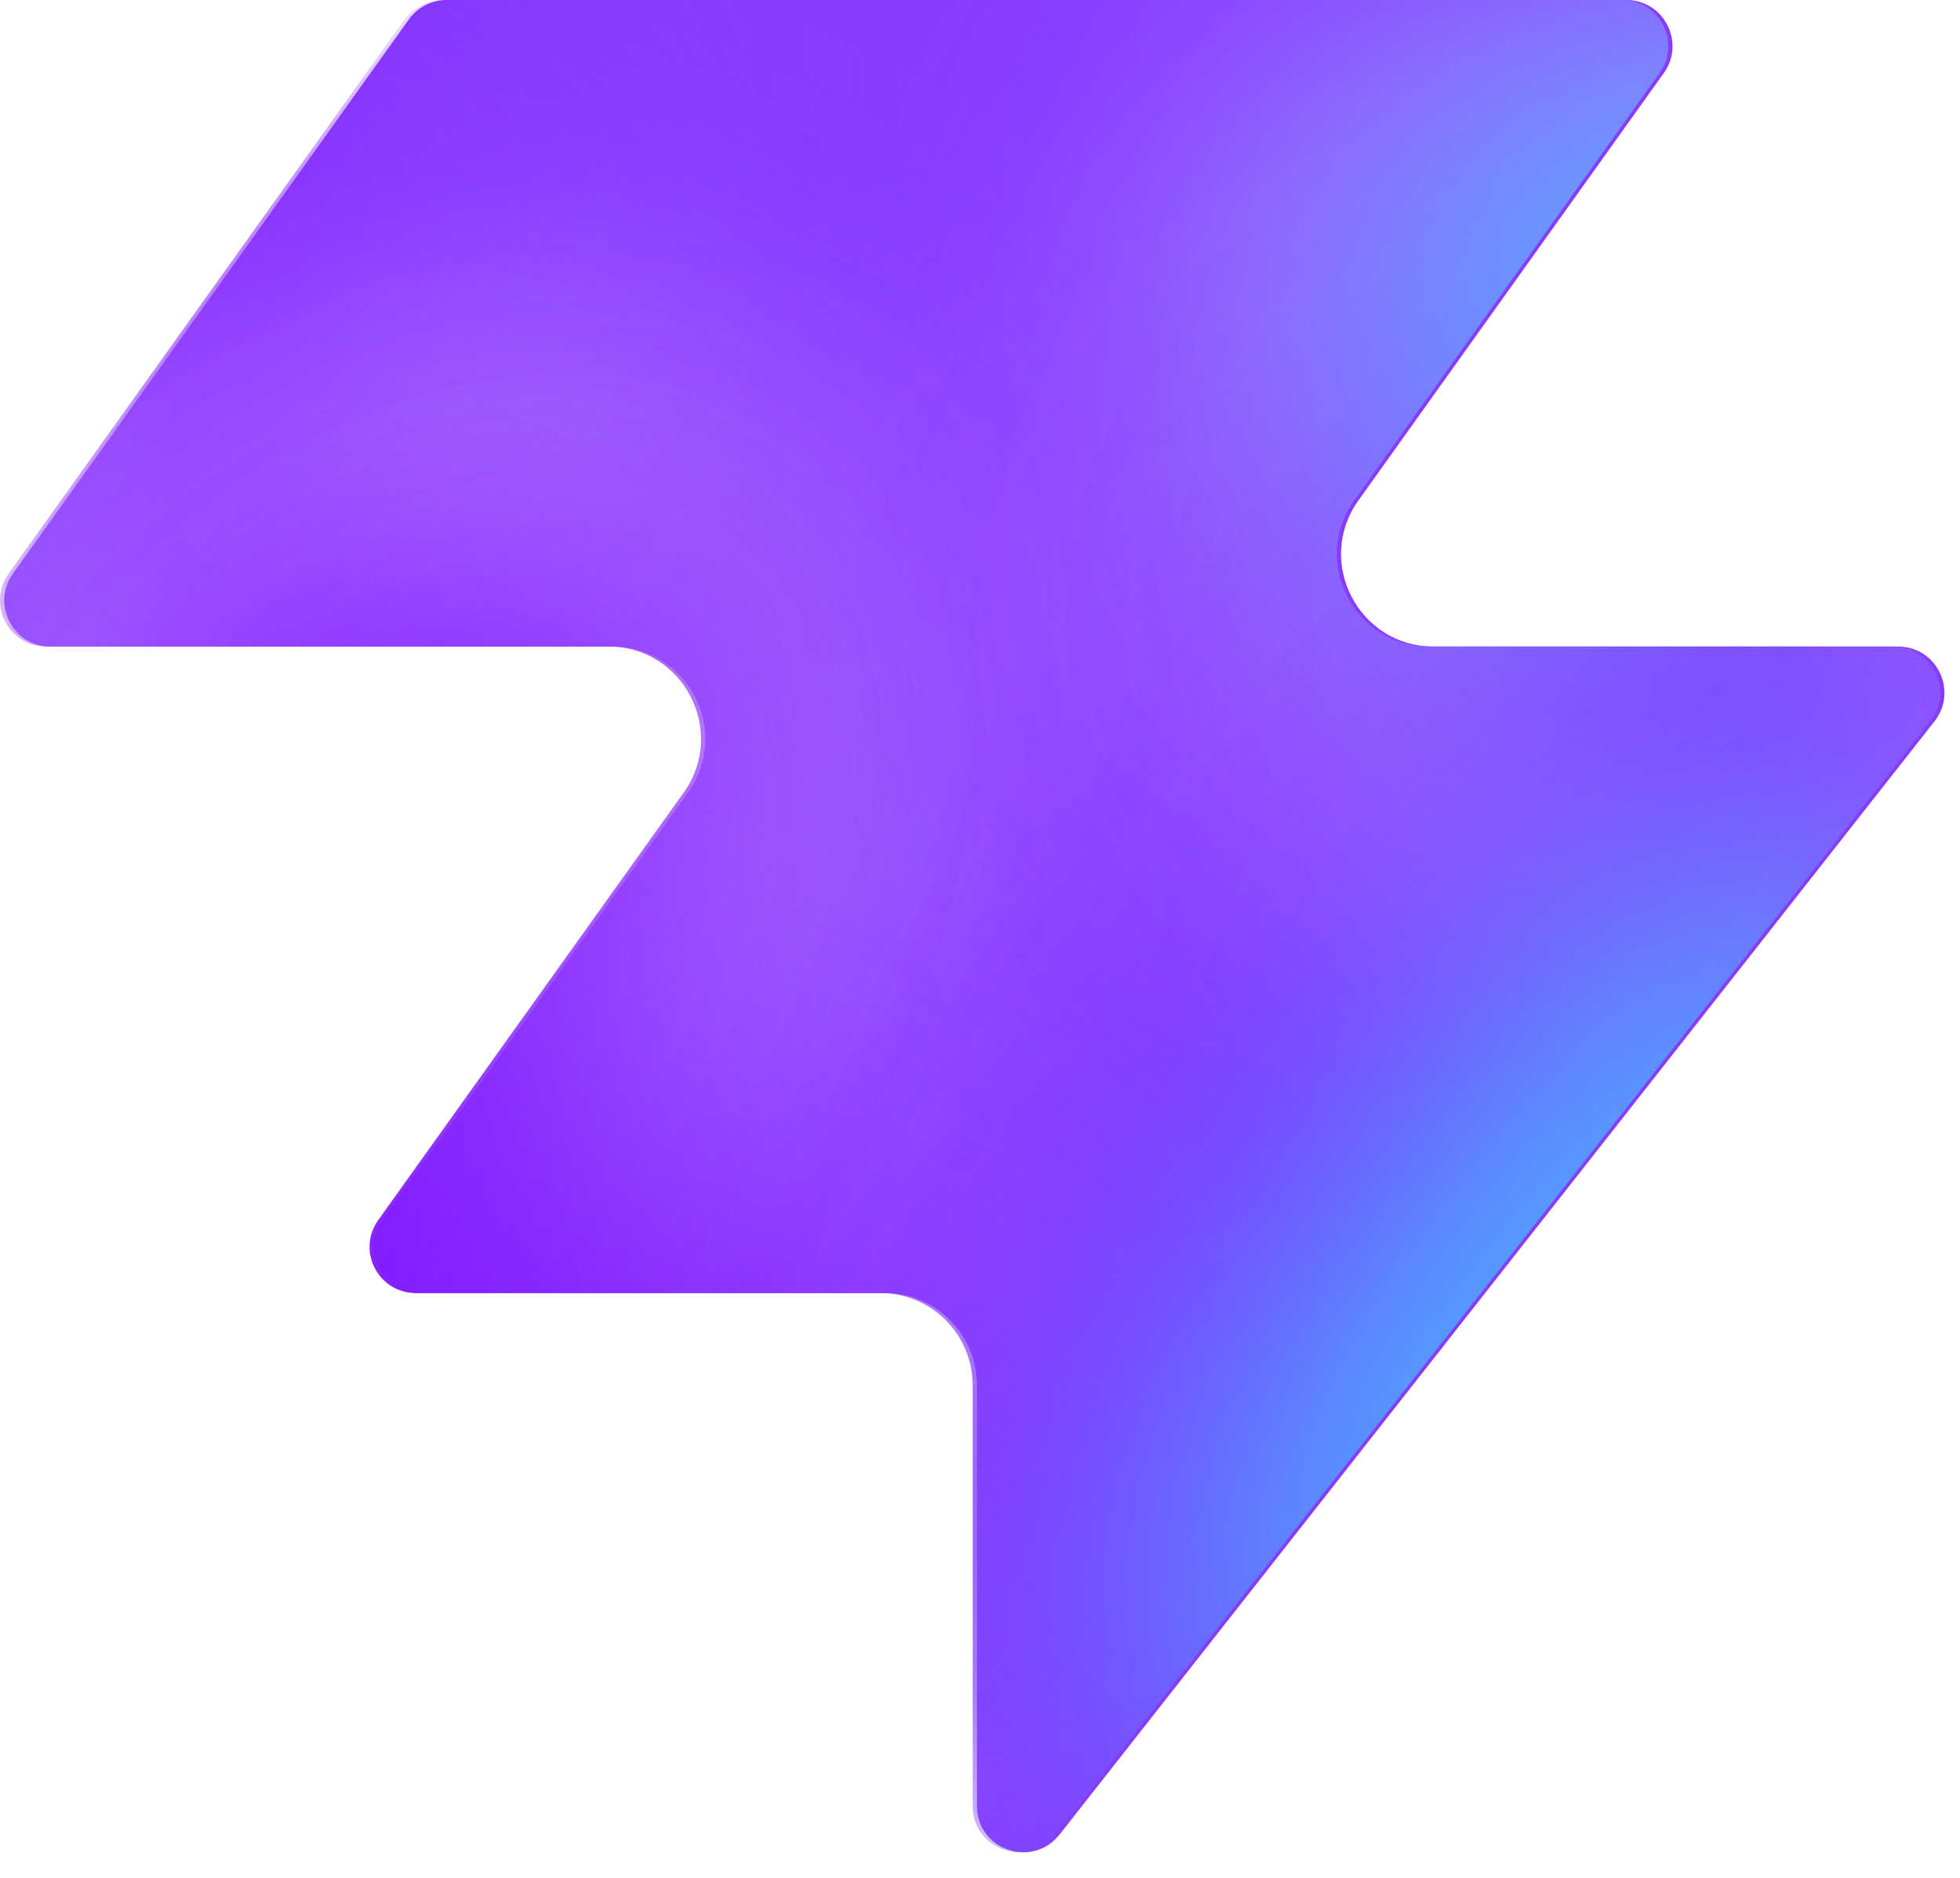
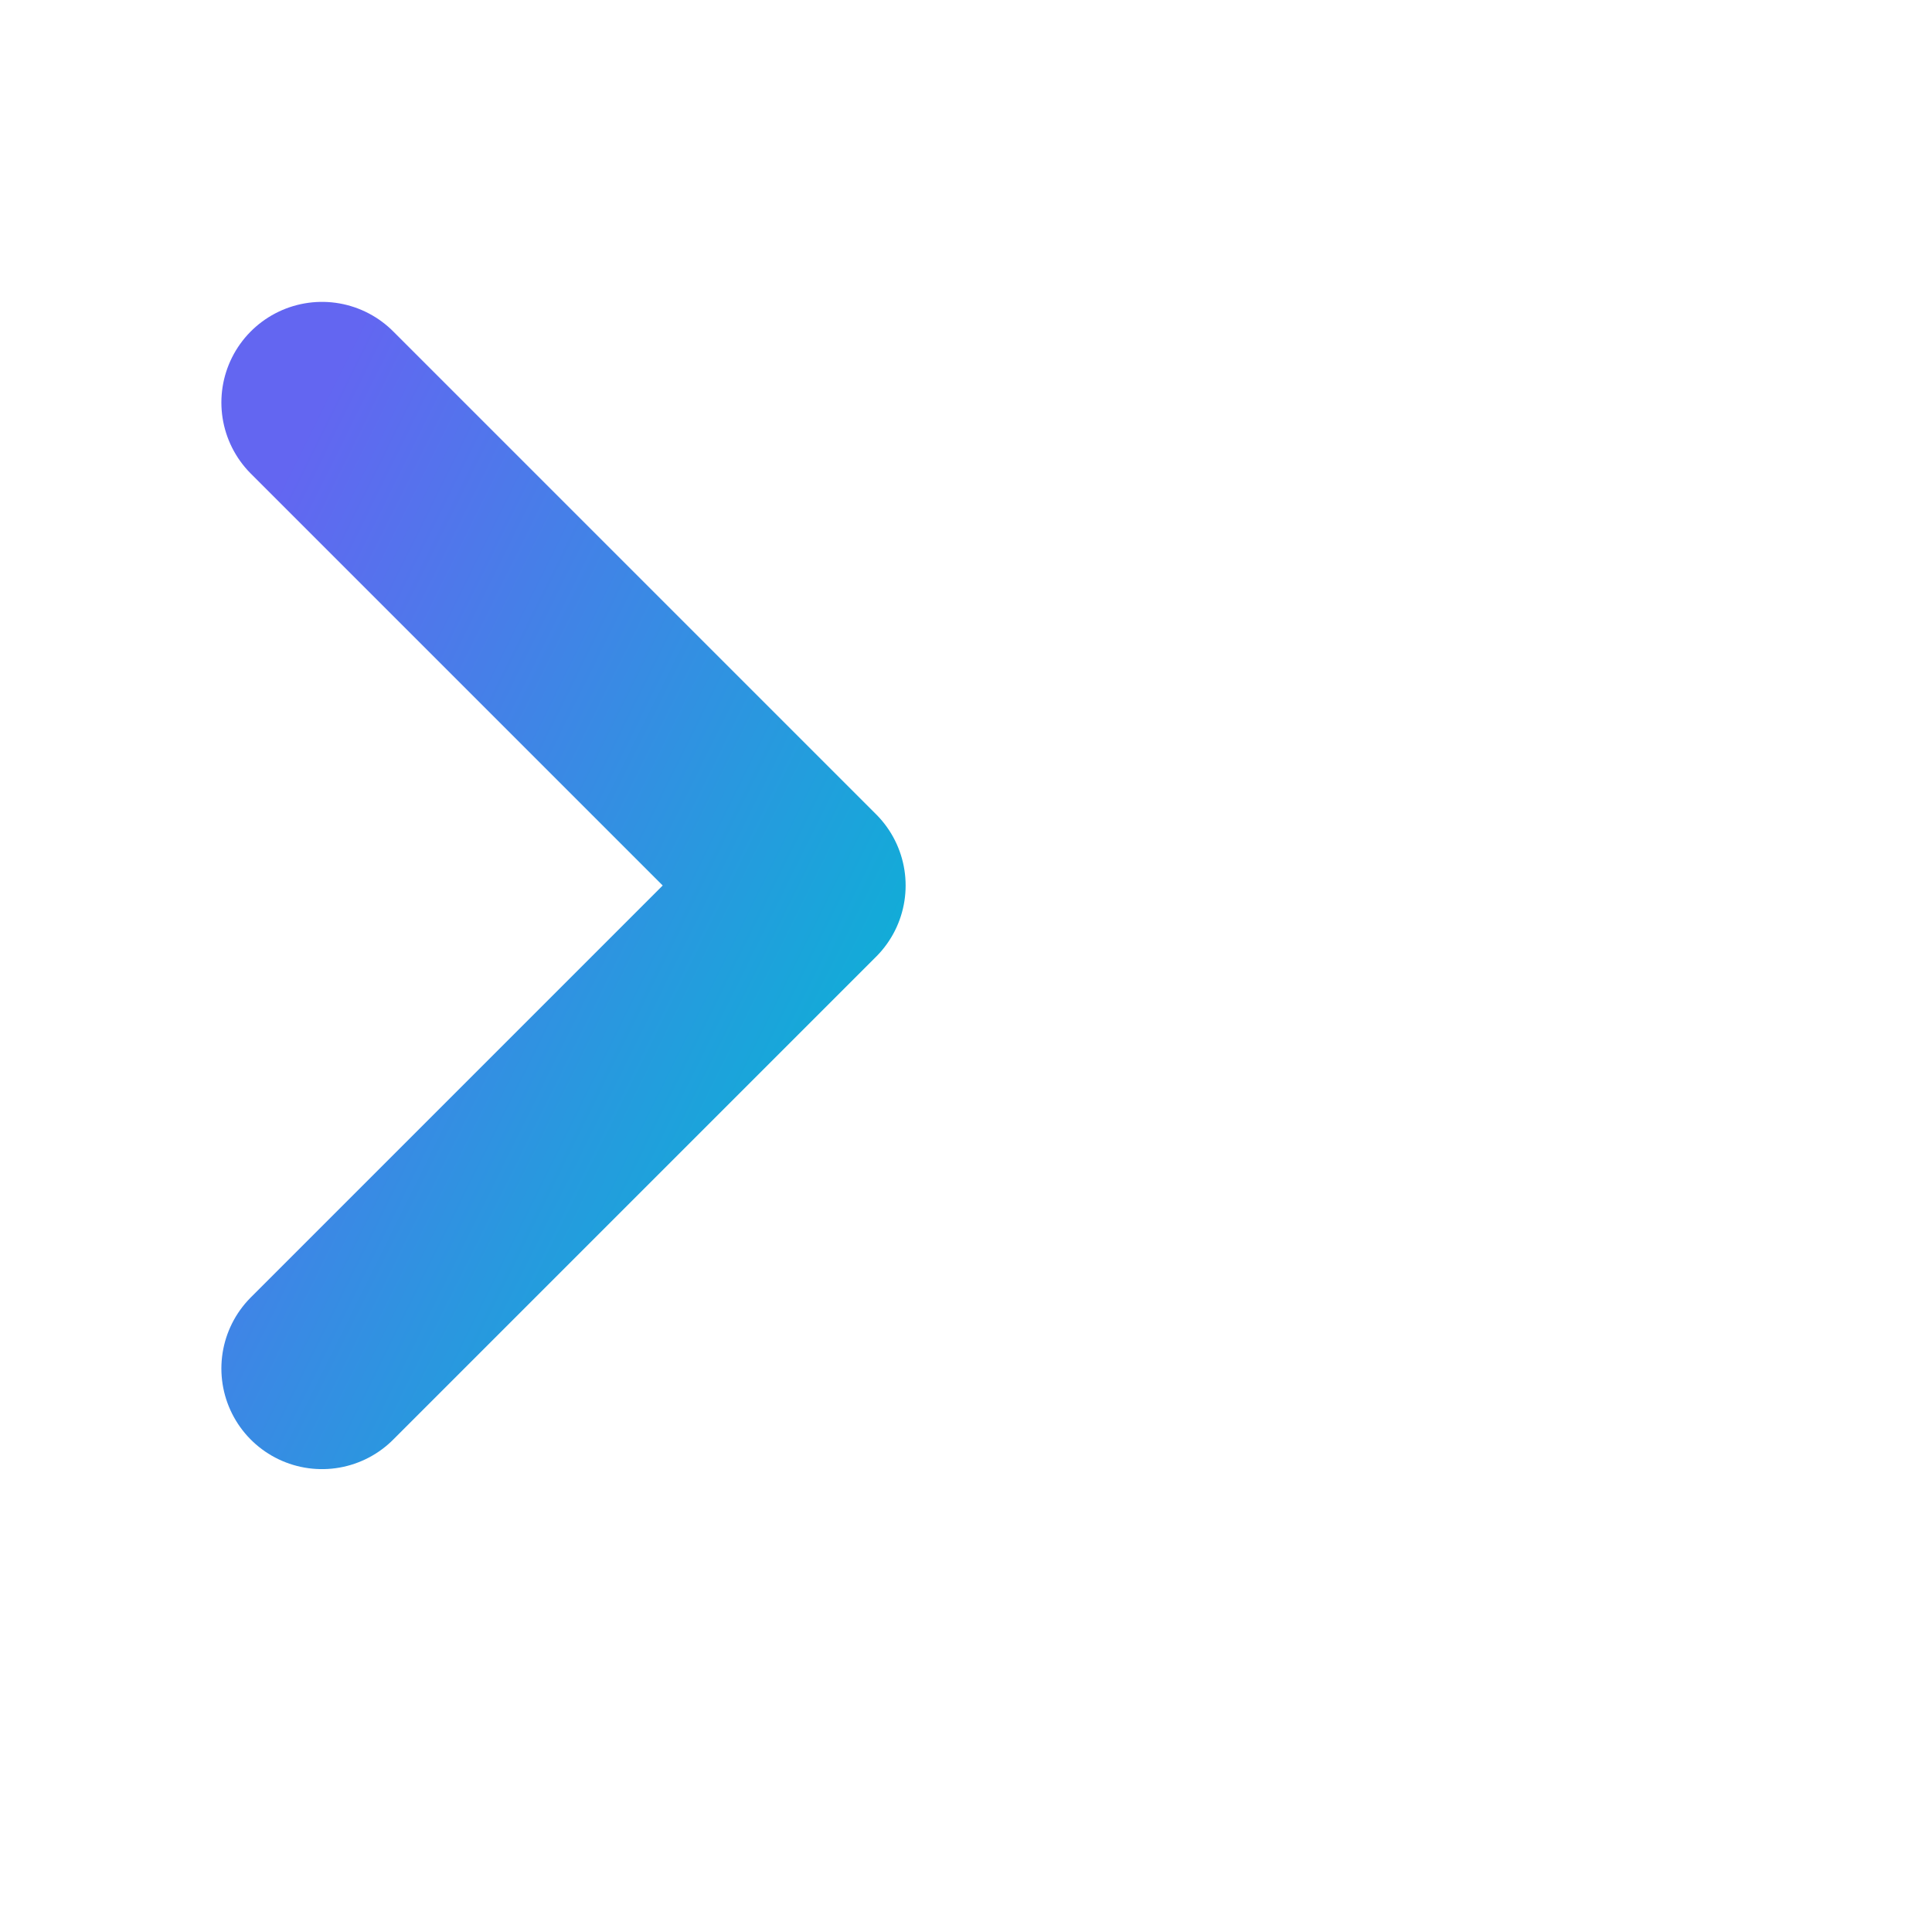
- <svg xmlns="http://www.w3.org/2000/svg" width="48" height="46" fill="none" viewBox="0 0 48 46">
-   <path fill="#863bff" d="M25.946 44.938c-.664.845-2.021.375-2.021-.698V33.937a2.26 2.26 0 0 0-2.262-2.262H10.287c-.92 0-1.456-1.04-.92-1.788l7.48-10.471c1.07-1.497 0-3.578-1.842-3.578H1.237c-.92 0-1.456-1.04-.92-1.788L10.013.474c.214-.297.556-.474.92-.474h28.894c.92 0 1.456 1.04.92 1.788l-7.48 10.471c-1.07 1.498 0 3.579 1.842 3.579h11.377c.943 0 1.473 1.088.89 1.83L25.947 44.94z" style="fill:#863bff;fill:color(display-p3 .525 .23 1);fill-opacity:1" />
-   <mask id="a" width="48" height="46" x="0" y="0" maskUnits="userSpaceOnUse" style="mask-type:alpha">
-     <path fill="#000" d="M25.842 44.938c-.664.844-2.021.375-2.021-.698V33.937a2.26 2.26 0 0 0-2.262-2.262H10.183c-.92 0-1.456-1.04-.92-1.788l7.48-10.471c1.07-1.498 0-3.579-1.842-3.579H1.133c-.92 0-1.456-1.04-.92-1.787L9.91.473c.214-.297.556-.474.92-.474h28.894c.92 0 1.456 1.04.92 1.788l-7.48 10.471c-1.07 1.498 0 3.578 1.842 3.578h11.377c.943 0 1.473 1.088.89 1.832L25.843 44.94z" style="fill:#000;fill-opacity:1" />
-   </mask>
-   <g mask="url(#a)">
-     <g filter="url(#b)">
-       <ellipse cx="5.508" cy="14.704" fill="#ede6ff" rx="5.508" ry="14.704" style="fill:#ede6ff;fill:color(display-p3 .927 .903 1);fill-opacity:1" transform="matrix(.00324 1 1 -.00324 -4.47 31.516)" />
-     </g>
-     <g filter="url(#c)">
-       <ellipse cx="10.399" cy="29.851" fill="#ede6ff" rx="10.399" ry="29.851" style="fill:#ede6ff;fill:color(display-p3 .927 .903 1);fill-opacity:1" transform="matrix(.00324 1 1 -.00324 -39.328 7.883)" />
-     </g>
-     <g filter="url(#d)">
-       <ellipse cx="5.508" cy="30.487" fill="#7e14ff" rx="5.508" ry="30.487" style="fill:#7e14ff;fill:color(display-p3 .492 .077 1);fill-opacity:1" transform="rotate(89.814 -25.913 -14.639)scale(1 -1)" />
-     </g>
-     <g filter="url(#e)">
-       <ellipse cx="5.508" cy="30.599" fill="#7e14ff" rx="5.508" ry="30.599" style="fill:#7e14ff;fill:color(display-p3 .492 .077 1);fill-opacity:1" transform="rotate(89.814 -32.644 -3.334)scale(1 -1)" />
-     </g>
-     <g filter="url(#f)">
-       <ellipse cx="5.508" cy="30.599" fill="#7e14ff" rx="5.508" ry="30.599" style="fill:#7e14ff;fill:color(display-p3 .492 .077 1);fill-opacity:1" transform="matrix(.00324 1 1 -.00324 -34.34 30.47)" />
-     </g>
-     <g filter="url(#g)">
-       <ellipse cx="14.072" cy="22.078" fill="#ede6ff" rx="14.072" ry="22.078" style="fill:#ede6ff;fill:color(display-p3 .927 .903 1);fill-opacity:1" transform="rotate(93.35 24.506 48.493)scale(-1 1)" />
-     </g>
-     <g filter="url(#h)">
-       <ellipse cx="3.47" cy="21.501" fill="#7e14ff" rx="3.47" ry="21.501" style="fill:#7e14ff;fill:color(display-p3 .492 .077 1);fill-opacity:1" transform="rotate(89.009 28.708 47.59)scale(-1 1)" />
-     </g>
-     <g filter="url(#i)">
-       <ellipse cx="3.47" cy="21.501" fill="#7e14ff" rx="3.47" ry="21.501" style="fill:#7e14ff;fill:color(display-p3 .492 .077 1);fill-opacity:1" transform="rotate(89.009 28.708 47.59)scale(-1 1)" />
-     </g>
-     <g filter="url(#j)">
-       <ellipse cx=".387" cy="8.972" fill="#7e14ff" rx="4.407" ry="29.108" style="fill:#7e14ff;fill:color(display-p3 .492 .077 1);fill-opacity:1" transform="rotate(39.51 .387 8.972)" />
-     </g>
-     <g filter="url(#k)">
-       <ellipse cx="47.523" cy="-6.092" fill="#7e14ff" rx="4.407" ry="29.108" style="fill:#7e14ff;fill:color(display-p3 .492 .077 1);fill-opacity:1" transform="rotate(37.892 47.523 -6.092)" />
-     </g>
-     <g filter="url(#l)">
-       <ellipse cx="41.412" cy="6.333" fill="#47bfff" rx="5.971" ry="9.665" style="fill:#47bfff;fill:color(display-p3 .28 .748 1);fill-opacity:1" transform="rotate(37.892 41.412 6.333)" />
-     </g>
-     <g filter="url(#m)">
-       <ellipse cx="-1.879" cy="38.332" fill="#7e14ff" rx="4.407" ry="29.108" style="fill:#7e14ff;fill:color(display-p3 .492 .077 1);fill-opacity:1" transform="rotate(37.892 -1.88 38.332)" />
-     </g>
-     <g filter="url(#n)">
-       <ellipse cx="-1.879" cy="38.332" fill="#7e14ff" rx="4.407" ry="29.108" style="fill:#7e14ff;fill:color(display-p3 .492 .077 1);fill-opacity:1" transform="rotate(37.892 -1.88 38.332)" />
-     </g>
-     <g filter="url(#o)">
-       <ellipse cx="35.651" cy="29.907" fill="#7e14ff" rx="4.407" ry="29.108" style="fill:#7e14ff;fill:color(display-p3 .492 .077 1);fill-opacity:1" transform="rotate(37.892 35.651 29.907)" />
-     </g>
-     <g filter="url(#p)">
-       <ellipse cx="38.418" cy="32.4" fill="#47bfff" rx="5.971" ry="15.297" style="fill:#47bfff;fill:color(display-p3 .28 .748 1);fill-opacity:1" transform="rotate(37.892 38.418 32.4)" />
-     </g>
-   </g>
+ <svg xmlns="http://www.w3.org/2000/svg" width="32" height="32" viewBox="0 0 24 24" fill="none" stroke-width="2.5" stroke-linecap="round" stroke-linejoin="round">
  <defs>
-     <filter id="b" width="60.045" height="41.654" x="-19.77" y="16.149" color-interpolation-filters="sRGB" filterUnits="userSpaceOnUse">
-       <feFlood flood-opacity="0" result="BackgroundImageFix" />
-       <feBlend in="SourceGraphic" in2="BackgroundImageFix" result="shape" />
-       <feGaussianBlur result="effect1_foregroundBlur_2002_17158" stdDeviation="7.659" />
-     </filter>
-     <filter id="c" width="90.34" height="51.437" x="-54.613" y="-7.533" color-interpolation-filters="sRGB" filterUnits="userSpaceOnUse">
-       <feFlood flood-opacity="0" result="BackgroundImageFix" />
-       <feBlend in="SourceGraphic" in2="BackgroundImageFix" result="shape" />
-       <feGaussianBlur result="effect1_foregroundBlur_2002_17158" stdDeviation="7.659" />
-     </filter>
-     <filter id="d" width="79.355" height="29.4" x="-49.64" y="2.03" color-interpolation-filters="sRGB" filterUnits="userSpaceOnUse">
-       <feFlood flood-opacity="0" result="BackgroundImageFix" />
-       <feBlend in="SourceGraphic" in2="BackgroundImageFix" result="shape" />
-       <feGaussianBlur result="effect1_foregroundBlur_2002_17158" stdDeviation="4.596" />
-     </filter>
-     <filter id="e" width="79.579" height="29.4" x="-45.045" y="20.029" color-interpolation-filters="sRGB" filterUnits="userSpaceOnUse">
-       <feFlood flood-opacity="0" result="BackgroundImageFix" />
-       <feBlend in="SourceGraphic" in2="BackgroundImageFix" result="shape" />
-       <feGaussianBlur result="effect1_foregroundBlur_2002_17158" stdDeviation="4.596" />
-     </filter>
-     <filter id="f" width="79.579" height="29.4" x="-43.513" y="21.178" color-interpolation-filters="sRGB" filterUnits="userSpaceOnUse">
-       <feFlood flood-opacity="0" result="BackgroundImageFix" />
-       <feBlend in="SourceGraphic" in2="BackgroundImageFix" result="shape" />
-       <feGaussianBlur result="effect1_foregroundBlur_2002_17158" stdDeviation="4.596" />
-     </filter>
-     <filter id="g" width="74.749" height="58.852" x="15.756" y="-17.901" color-interpolation-filters="sRGB" filterUnits="userSpaceOnUse">
-       <feFlood flood-opacity="0" result="BackgroundImageFix" />
-       <feBlend in="SourceGraphic" in2="BackgroundImageFix" result="shape" />
-       <feGaussianBlur result="effect1_foregroundBlur_2002_17158" stdDeviation="7.659" />
-     </filter>
-     <filter id="h" width="61.377" height="25.362" x="23.548" y="2.284" color-interpolation-filters="sRGB" filterUnits="userSpaceOnUse">
-       <feFlood flood-opacity="0" result="BackgroundImageFix" />
-       <feBlend in="SourceGraphic" in2="BackgroundImageFix" result="shape" />
-       <feGaussianBlur result="effect1_foregroundBlur_2002_17158" stdDeviation="4.596" />
-     </filter>
-     <filter id="i" width="61.377" height="25.362" x="23.548" y="2.284" color-interpolation-filters="sRGB" filterUnits="userSpaceOnUse">
-       <feFlood flood-opacity="0" result="BackgroundImageFix" />
-       <feBlend in="SourceGraphic" in2="BackgroundImageFix" result="shape" />
-       <feGaussianBlur result="effect1_foregroundBlur_2002_17158" stdDeviation="4.596" />
-     </filter>
-     <filter id="j" width="56.045" height="63.649" x="-27.636" y="-22.853" color-interpolation-filters="sRGB" filterUnits="userSpaceOnUse">
-       <feFlood flood-opacity="0" result="BackgroundImageFix" />
-       <feBlend in="SourceGraphic" in2="BackgroundImageFix" result="shape" />
-       <feGaussianBlur result="effect1_foregroundBlur_2002_17158" stdDeviation="4.596" />
-     </filter>
-     <filter id="k" width="54.814" height="64.646" x="20.116" y="-38.415" color-interpolation-filters="sRGB" filterUnits="userSpaceOnUse">
-       <feFlood flood-opacity="0" result="BackgroundImageFix" />
-       <feBlend in="SourceGraphic" in2="BackgroundImageFix" result="shape" />
-       <feGaussianBlur result="effect1_foregroundBlur_2002_17158" stdDeviation="4.596" />
-     </filter>
-     <filter id="l" width="33.541" height="35.313" x="24.641" y="-11.323" color-interpolation-filters="sRGB" filterUnits="userSpaceOnUse">
-       <feFlood flood-opacity="0" result="BackgroundImageFix" />
-       <feBlend in="SourceGraphic" in2="BackgroundImageFix" result="shape" />
-       <feGaussianBlur result="effect1_foregroundBlur_2002_17158" stdDeviation="4.596" />
-     </filter>
-     <filter id="m" width="54.814" height="64.646" x="-29.286" y="6.009" color-interpolation-filters="sRGB" filterUnits="userSpaceOnUse">
-       <feFlood flood-opacity="0" result="BackgroundImageFix" />
-       <feBlend in="SourceGraphic" in2="BackgroundImageFix" result="shape" />
-       <feGaussianBlur result="effect1_foregroundBlur_2002_17158" stdDeviation="4.596" />
-     </filter>
-     <filter id="n" width="54.814" height="64.646" x="-29.286" y="6.009" color-interpolation-filters="sRGB" filterUnits="userSpaceOnUse">
-       <feFlood flood-opacity="0" result="BackgroundImageFix" />
-       <feBlend in="SourceGraphic" in2="BackgroundImageFix" result="shape" />
-       <feGaussianBlur result="effect1_foregroundBlur_2002_17158" stdDeviation="4.596" />
-     </filter>
-     <filter id="o" width="54.814" height="64.646" x="8.244" y="-2.416" color-interpolation-filters="sRGB" filterUnits="userSpaceOnUse">
-       <feFlood flood-opacity="0" result="BackgroundImageFix" />
-       <feBlend in="SourceGraphic" in2="BackgroundImageFix" result="shape" />
-       <feGaussianBlur result="effect1_foregroundBlur_2002_17158" stdDeviation="4.596" />
-     </filter>
-     <filter id="p" width="39.409" height="43.623" x="18.713" y="10.588" color-interpolation-filters="sRGB" filterUnits="userSpaceOnUse">
-       <feFlood flood-opacity="0" result="BackgroundImageFix" />
-       <feBlend in="SourceGraphic" in2="BackgroundImageFix" result="shape" />
-       <feGaussianBlur result="effect1_foregroundBlur_2002_17158" stdDeviation="4.596" />
-     </filter>
+     <linearGradient id="term-grad" x1="0%" y1="0%" x2="100%" y2="100%">
+       <stop offset="0%" stop-color="#6366f1" />
+       <stop offset="100%" stop-color="#06b6d4" />
+     </linearGradient>
  </defs>
+   <polyline points="4 17 10 11 4 5" stroke="url(#term-grad)" />
+   <line x1="12" x2="20" y1="19" y2="19" stroke="url(#term-grad)" />
</svg>
